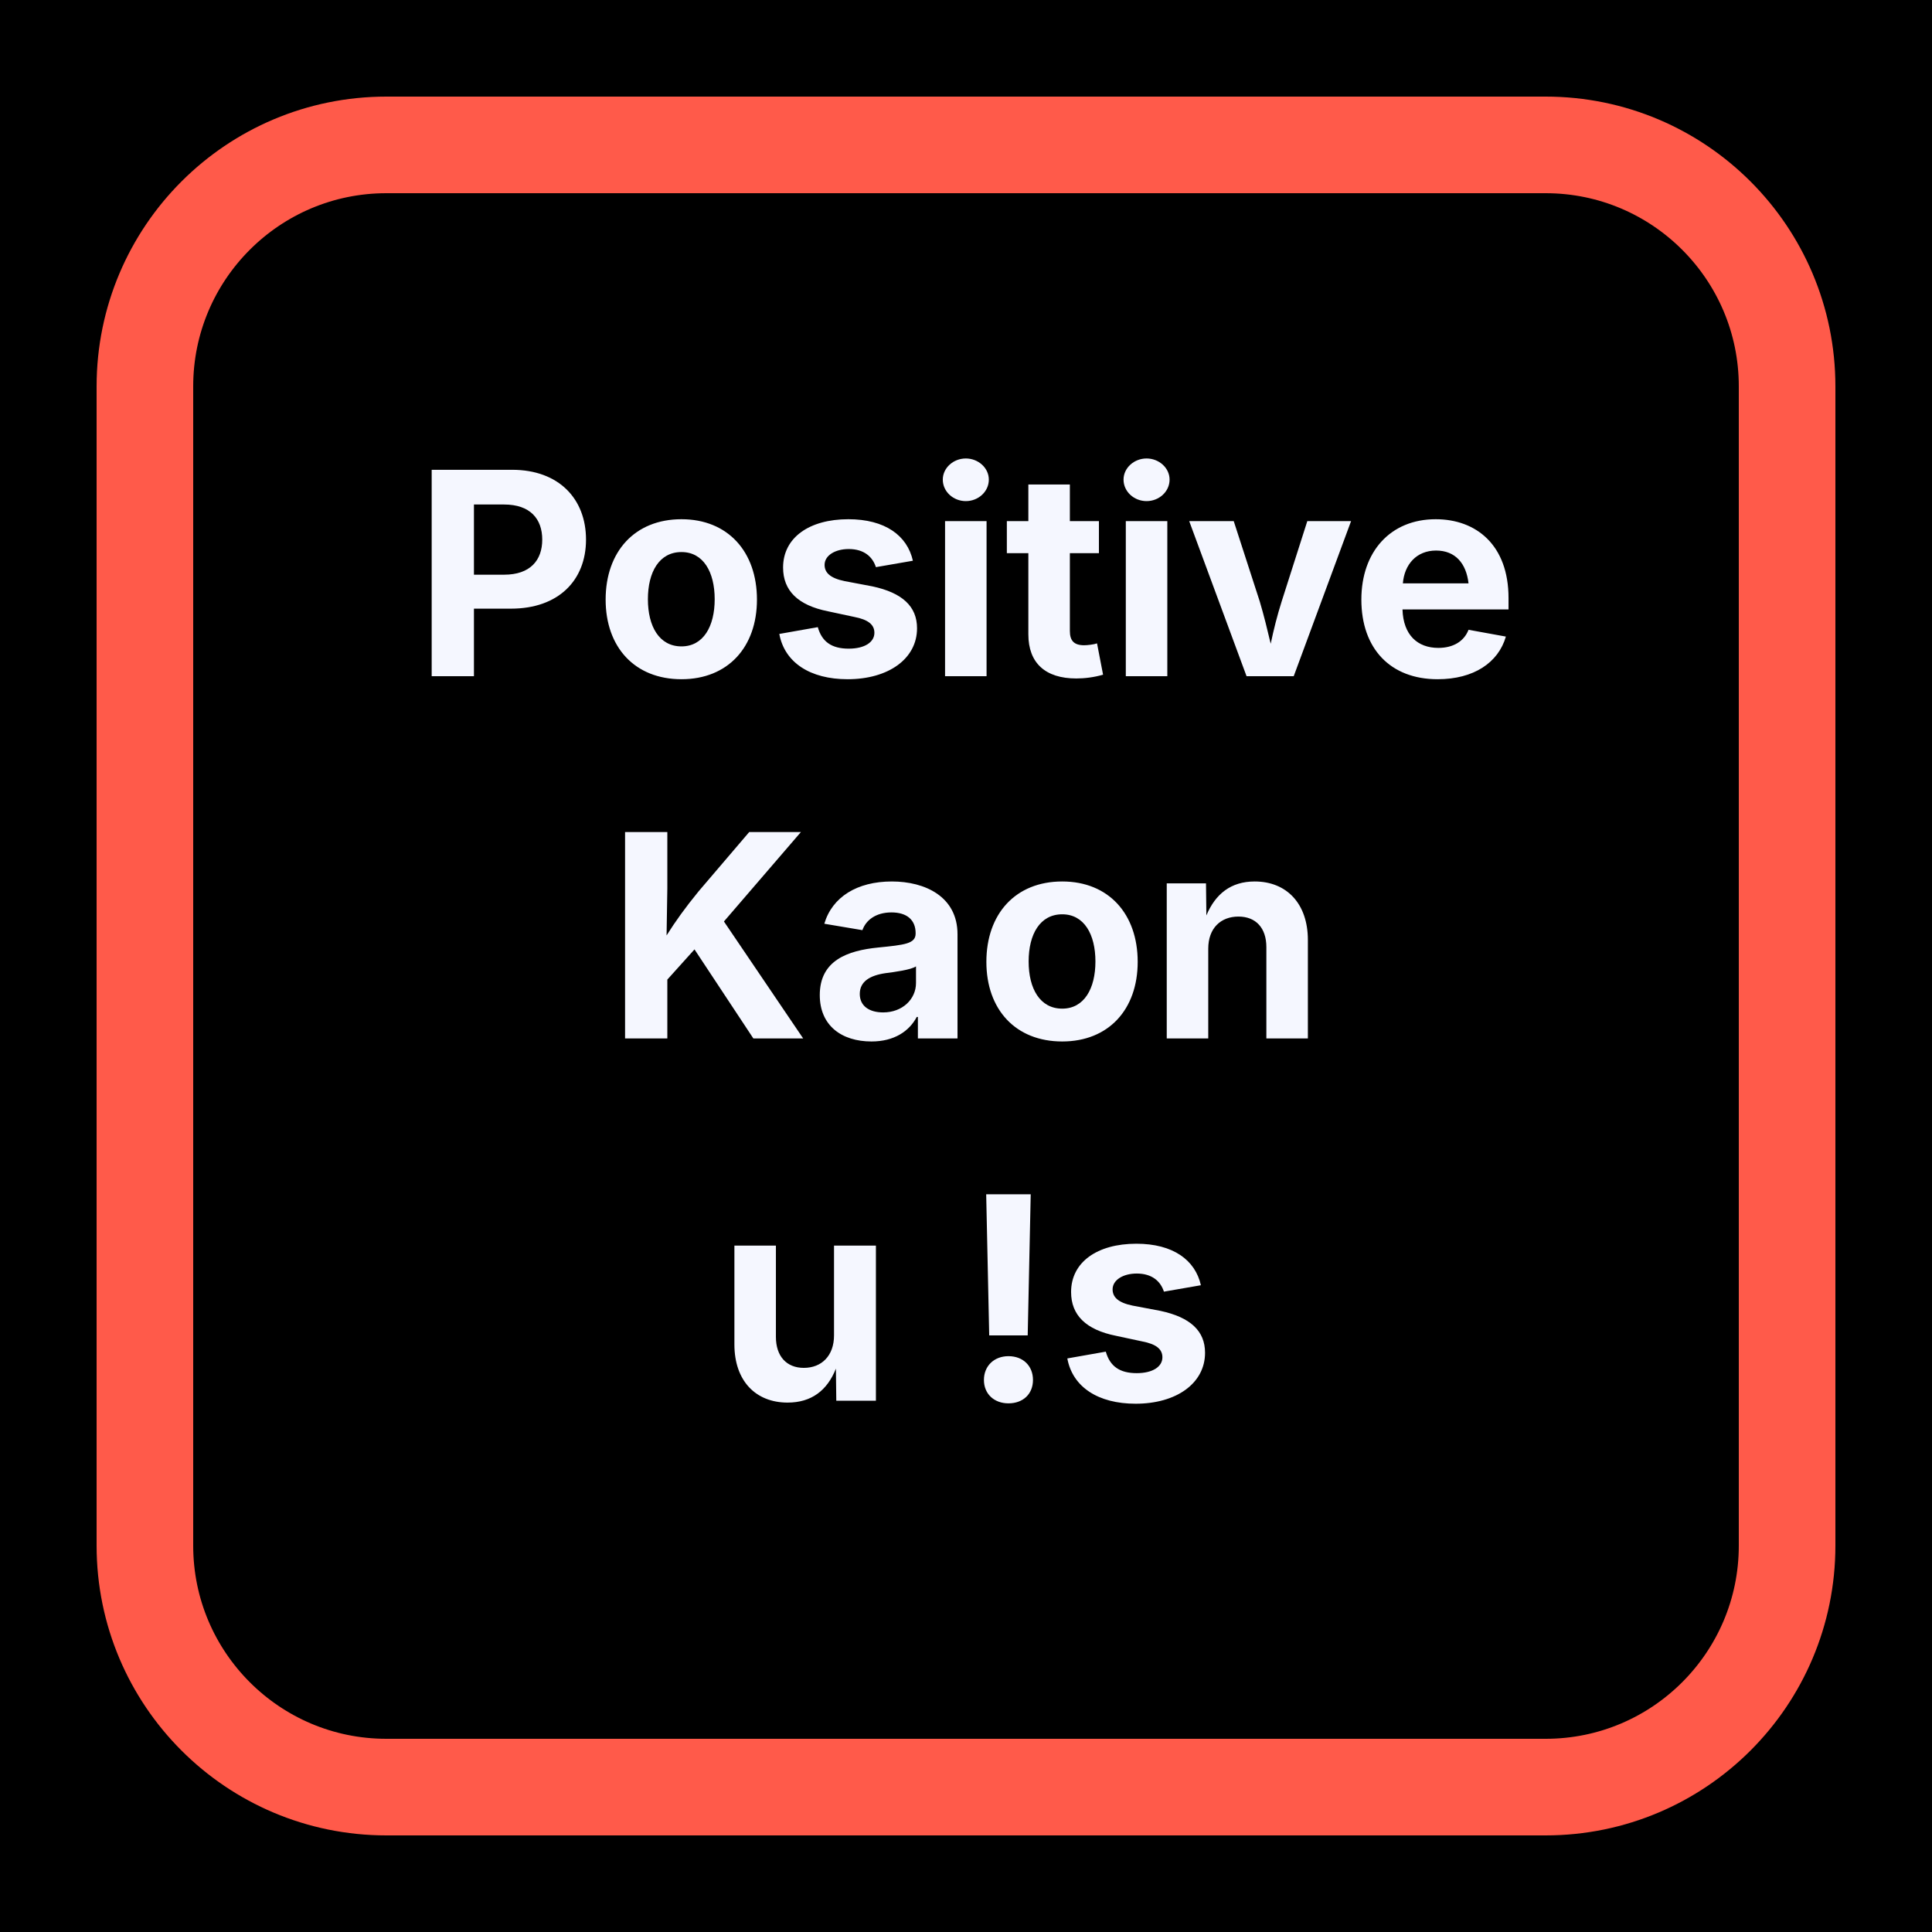
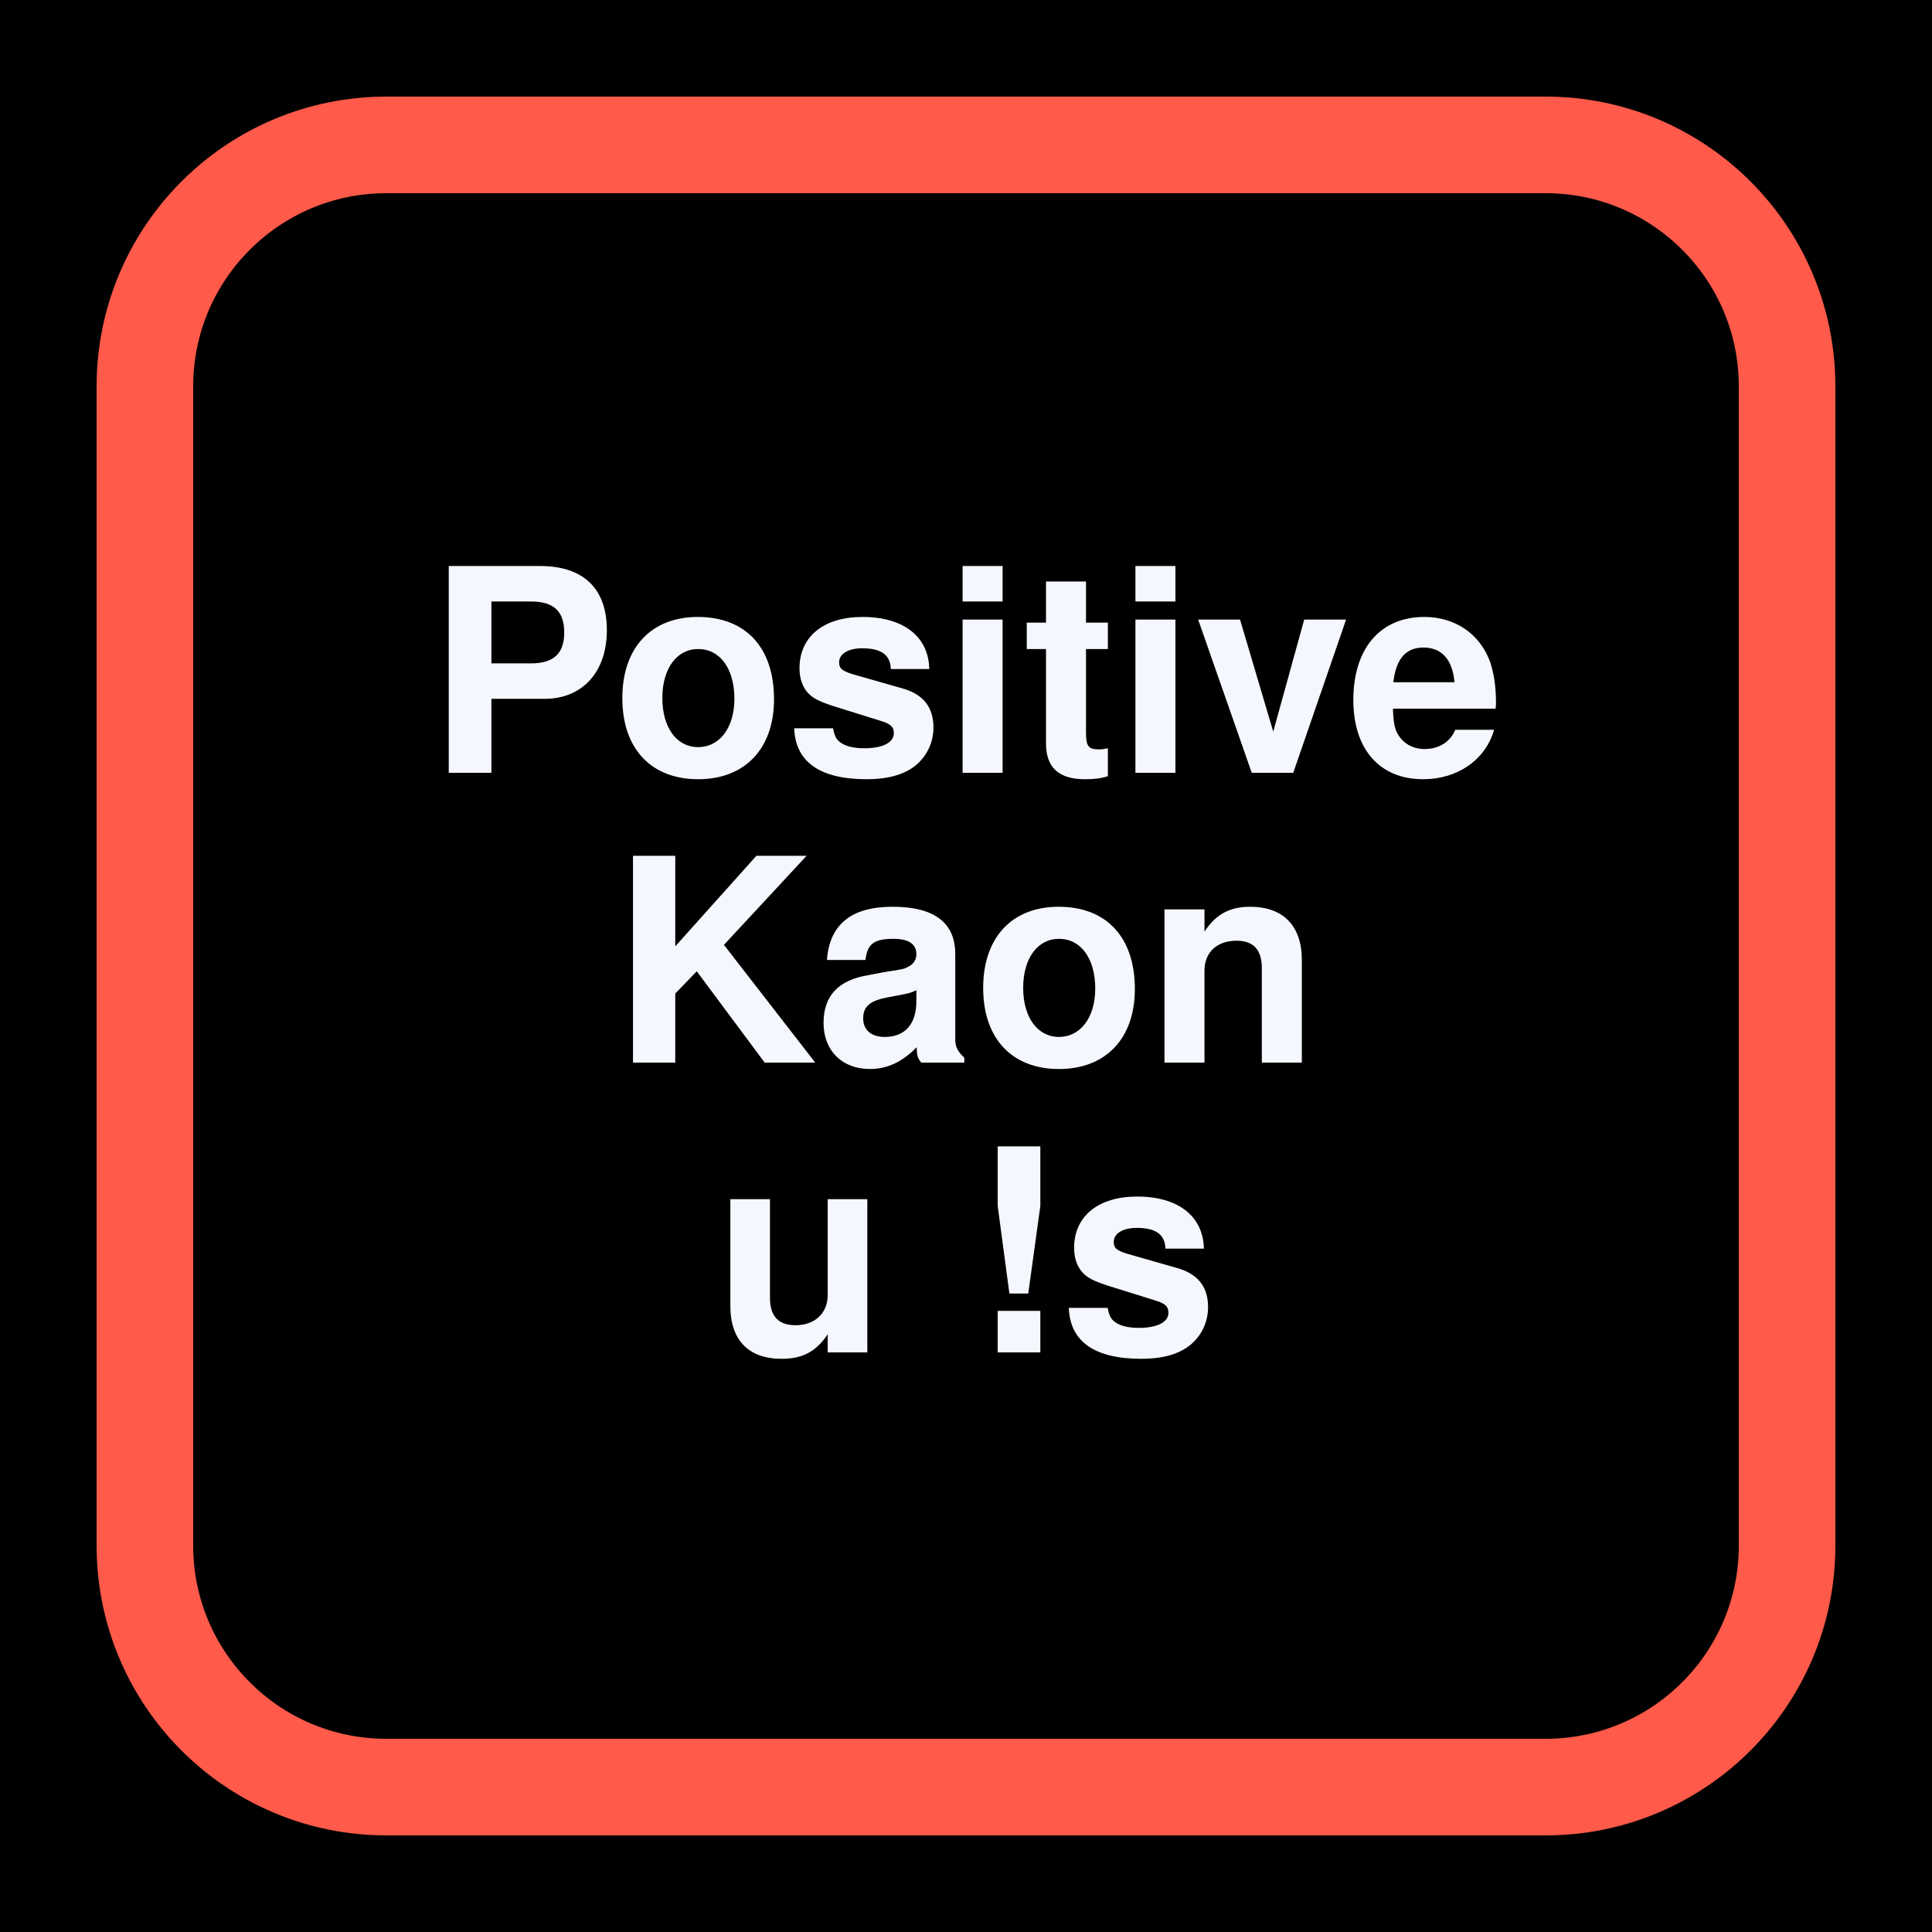
<svg xmlns="http://www.w3.org/2000/svg" viewBox="0 0 80 80" role="img" aria-labelledby="title desc">
  <rect width="80" height="80" fill="#000000" />
  <rect x="6" y="6" width="68" height="68" rx="10" fill="none" stroke="#ff5a4a" stroke-width="4" />
-   <text x="40" y="28.00" fill="#f5f7ff" font-family="Inter, Arial, sans-serif" font-size="11.75" font-weight="700" text-anchor="middle">Positive</text>
-   <text x="40" y="43.00" fill="#f5f7ff" font-family="Inter, Arial, sans-serif" font-size="11.75" font-weight="700" text-anchor="middle">Kaon</text>
-   <text x="40" y="58.00" fill="#f5f7ff" font-family="Inter, Arial, sans-serif" font-size="11.75" font-weight="700" text-anchor="middle">u !s</text>
+   <text x="40" y="32.00" fill="#f5f7ff" font-family="'Helvetica Neue', Helvetica, Arial, sans-serif" font-size="11.75" font-weight="700" text-anchor="middle">Positive</text>
+   <text x="40" y="44.00" fill="#f5f7ff" font-family="'Helvetica Neue', Helvetica, Arial, sans-serif" font-size="11.75" font-weight="700" text-anchor="middle">Kaon</text>
+   <text x="40" y="56.00" fill="#f5f7ff" font-family="'Helvetica Neue', Helvetica, Arial, sans-serif" font-size="11.75" font-weight="700" text-anchor="middle">u !s</text>
</svg>
